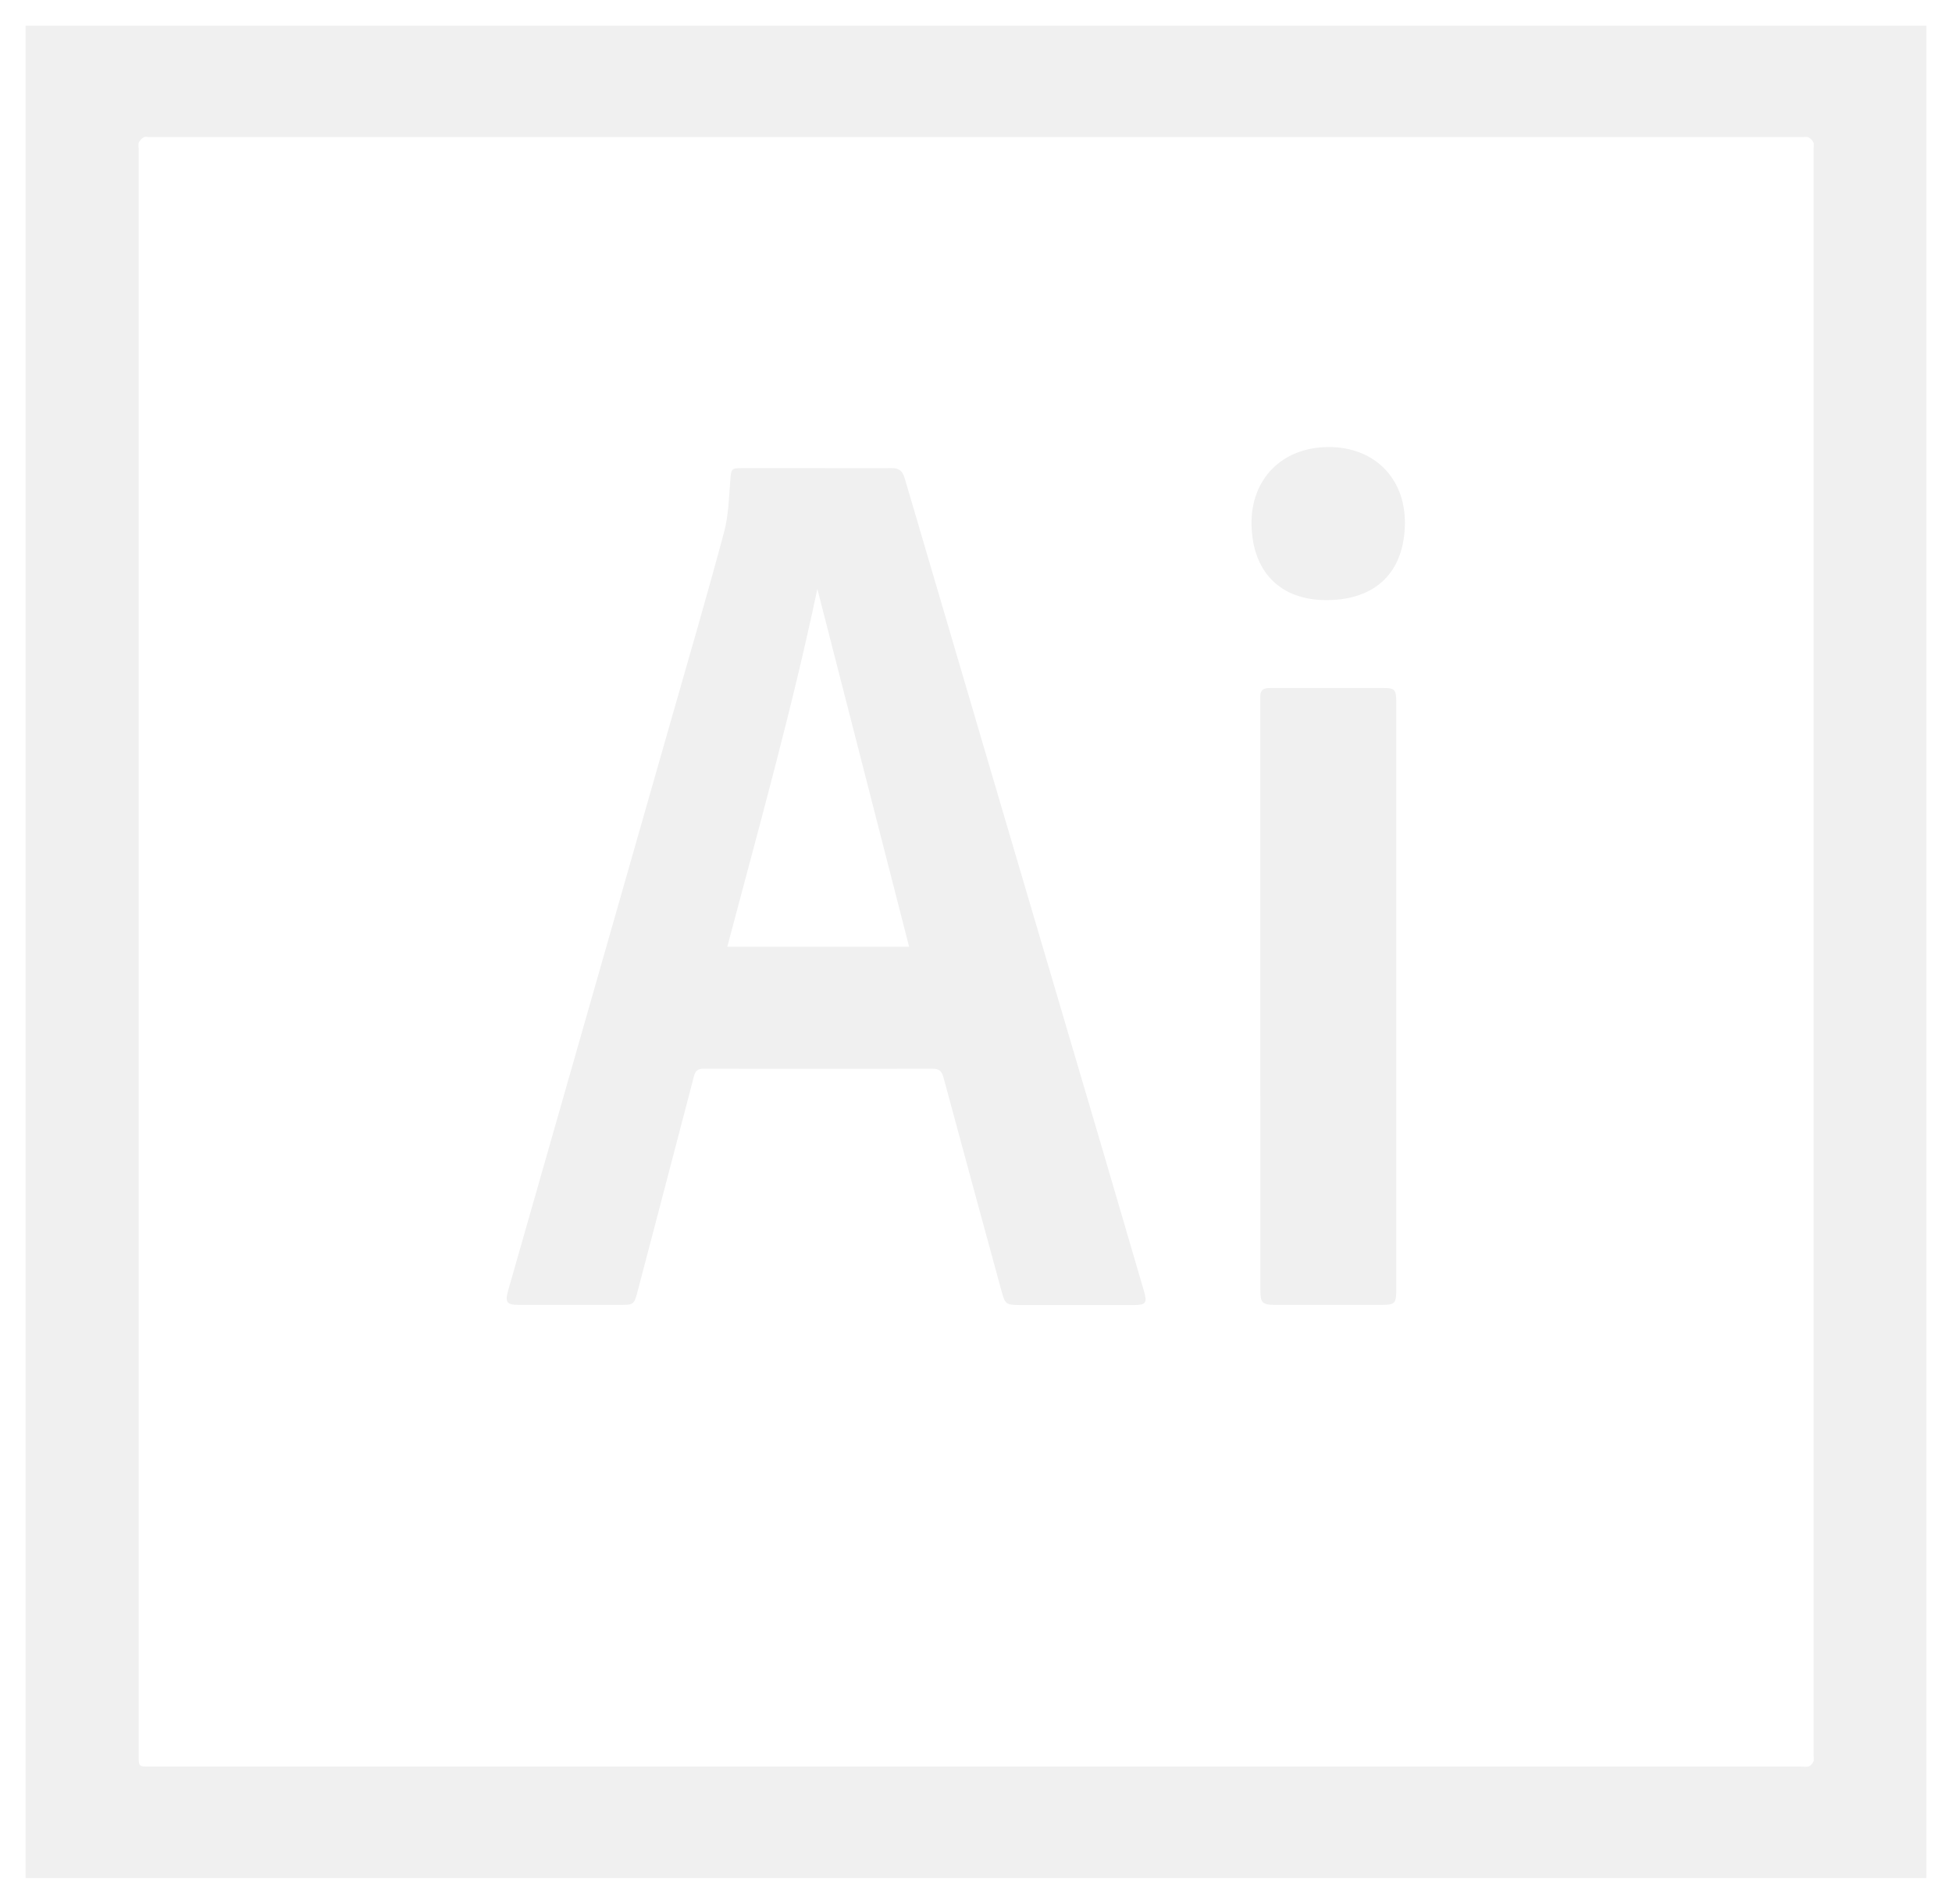
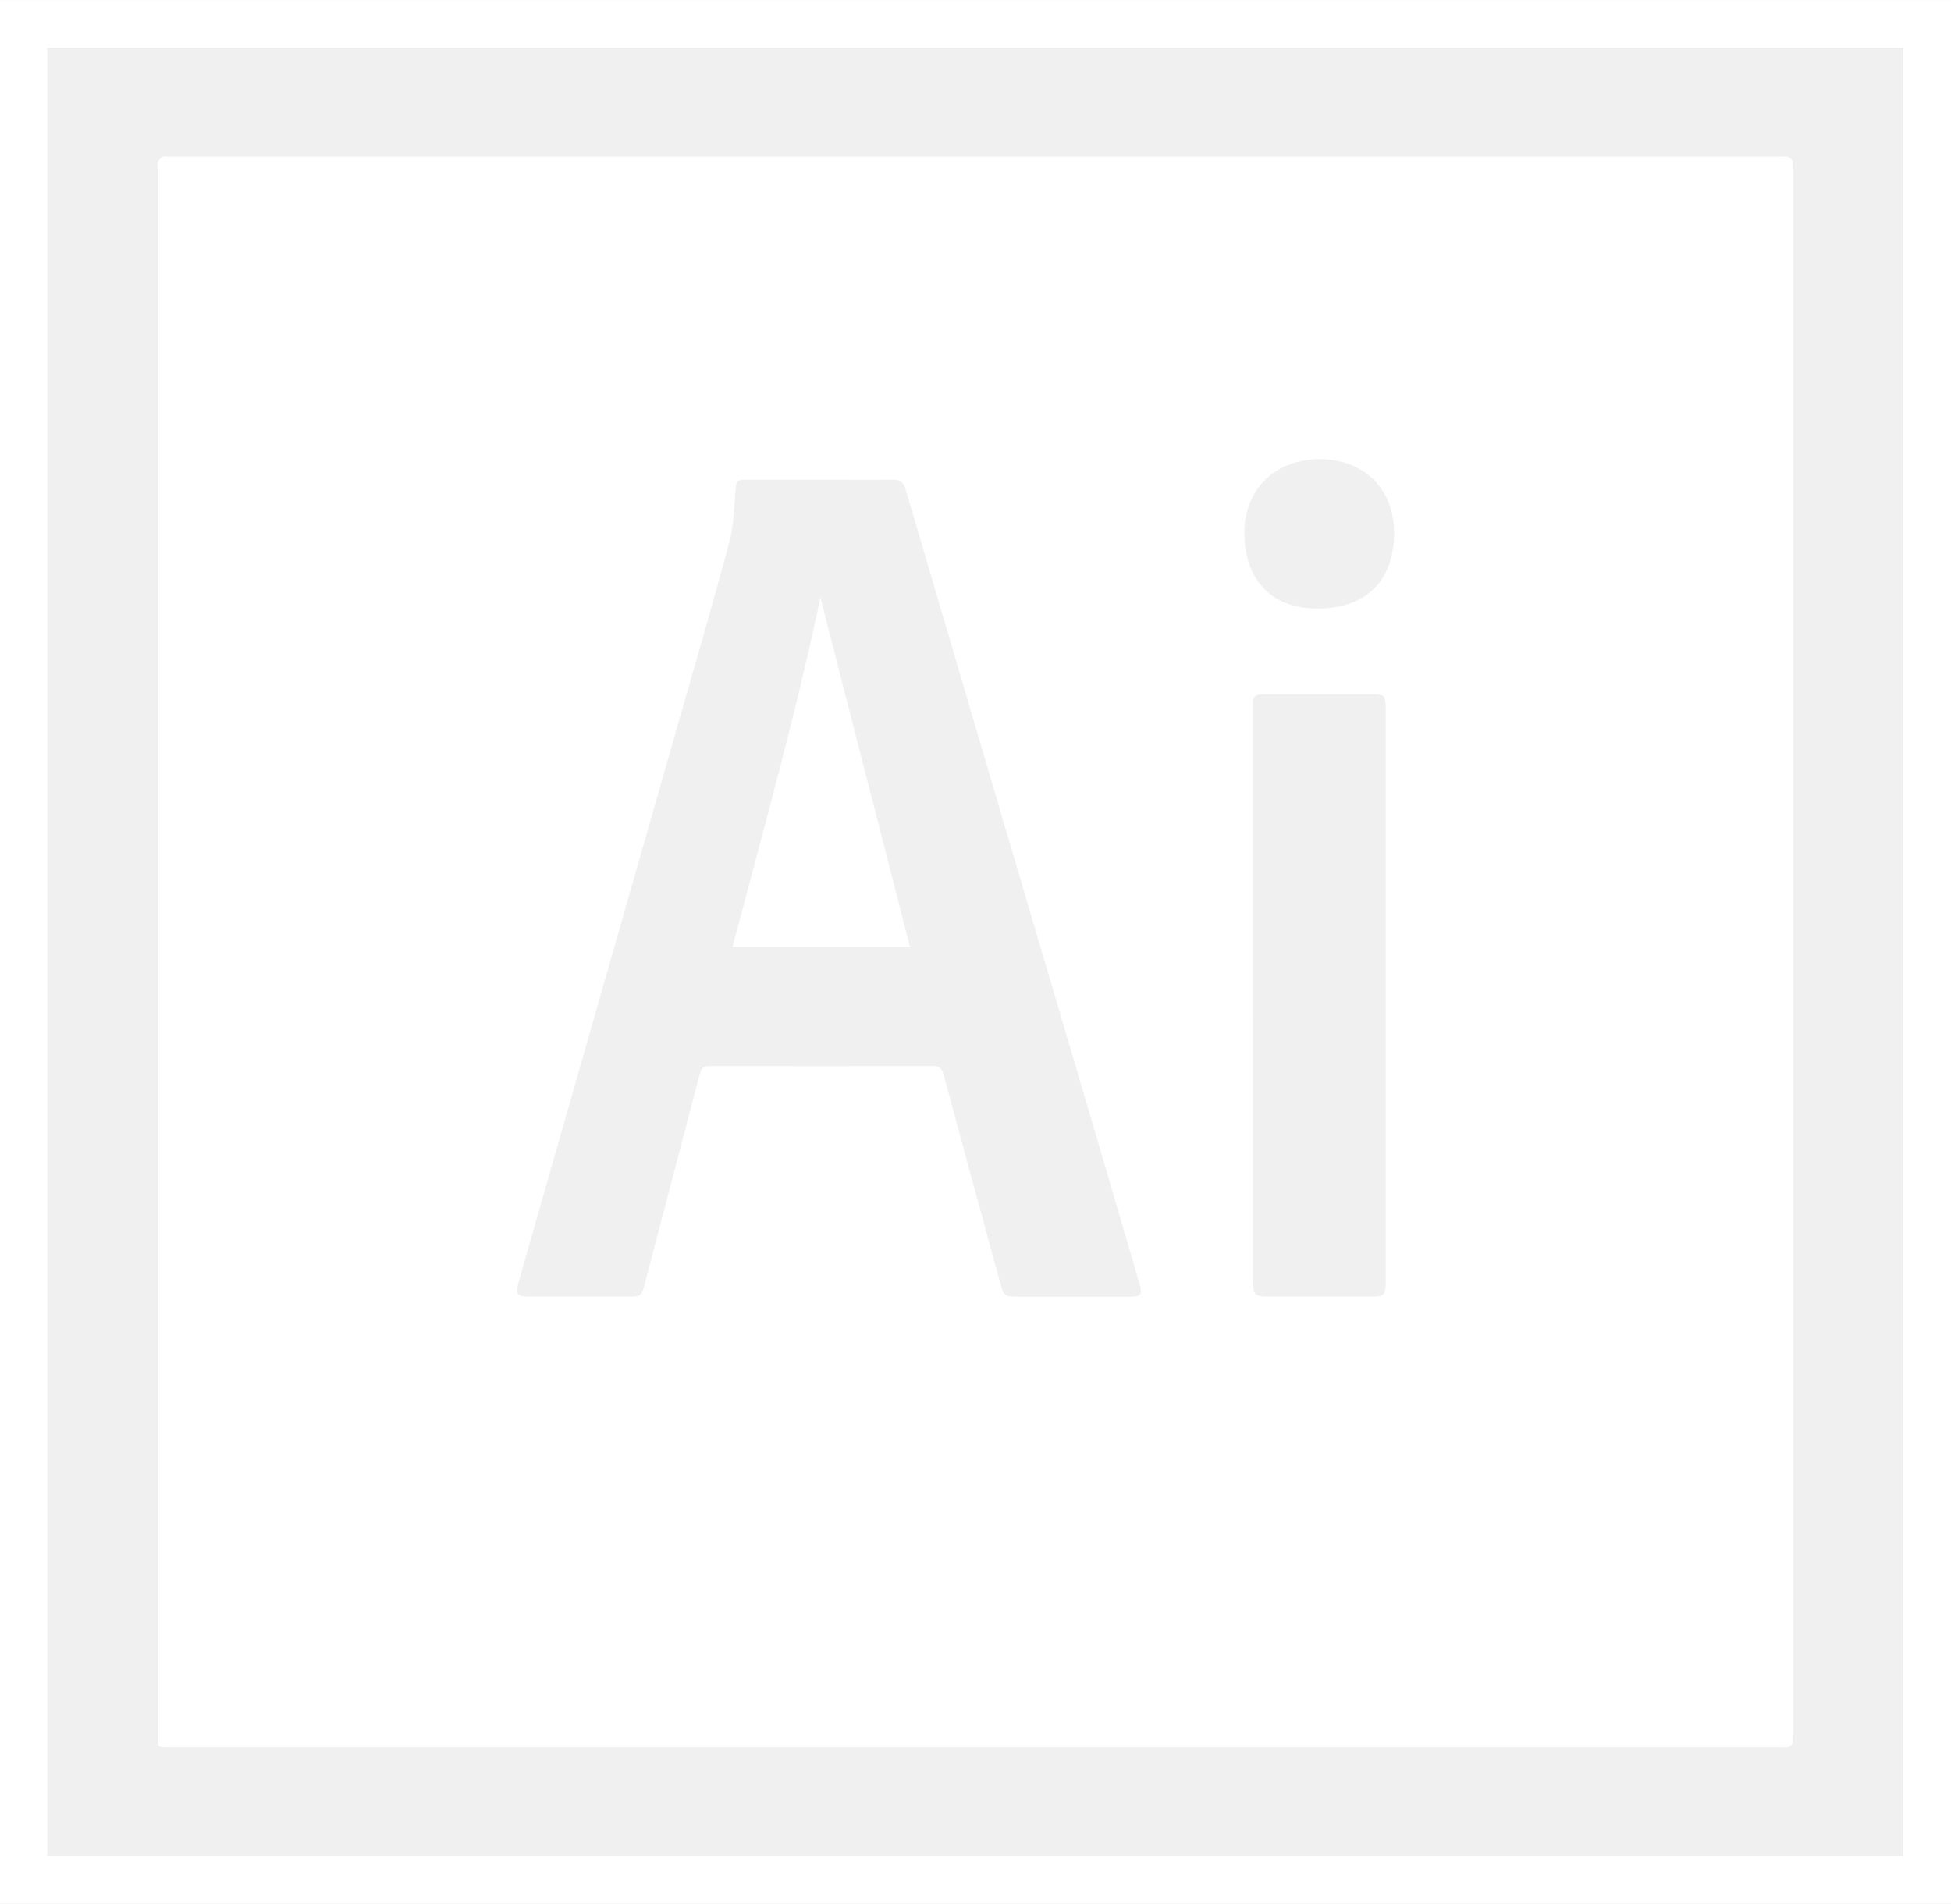
- <svg xmlns="http://www.w3.org/2000/svg" version="1.1" id="Layer_1" x="0px" y="0px" viewBox="0 0 1602 1562" style="enable-background:new 0 0 1602 1562;" xml:space="preserve">
+ <svg xmlns="http://www.w3.org/2000/svg" version="1.1" id="Layer_1" x="0px" y="0px" viewBox="0 0 1639.7 1600.2" style="enable-background:new 0 0 1639.7 1600.2;" xml:space="preserve">
  <style type="text/css">
	.st0{fill:none;stroke:#FFFFFF;stroke-width:40;stroke-miterlimit:10;}
	.st1{fill:#FFFFFF;}
</style>
-   <path class="st0" d="M1601,1561c-533.3,0-1066.6,0-1600,0C1,1041.1,1,521,1,1c533.3,0,1066.6,0,1600,0  C1601,520.9,1601,1041,1601,1561z" />
-   <path class="st1" d="M801.1,1449.5c-226.1,0-452.1,0-678.2,0c-9.1,0-9.1,0-9.1-9.2c0-439.4,0-878.9,0-1318.3c0-1.8-0.5-3.7,0.2-5.2  c0.8-1.7,2.4-3.3,4-4.2c1.2-0.7,3.1-0.1,4.6-0.1c452.1,0,904.3,0,1356.4,0c1.8,0,3.8-0.5,5.2,0.2c1.7,0.8,3.3,2.4,4,4.1  c0.7,1.4,0.2,3.4,0.2,5.2c0,439.4,0,878.9,0,1318.3c0,1.8,0.5,3.7-0.2,5.2c-0.7,1.6-2.2,3.3-3.7,3.8c-1.9,0.7-4.2,0.2-6.4,0.2  C1252.5,1449.5,1026.8,1449.5,801.1,1449.5z M670.1,384.1c-20.3,0-40.6,0-60.8,0c-9.1,0-9.2,0.6-9.9,9.5c-1.2,14.3-1.4,29-5.1,42.8  c-13.6,50.8-28.3,101.2-42.8,151.8c-44.7,156.7-89.5,313.4-134.3,470.1c-3,10.5-1.5,12.4,9.4,12.4c27.5,0,55,0,82.5,0  c11,0,11.4-0.5,14.2-11.2c15.4-58.8,30.9-117.5,46.2-176.3c1.3-5,3.6-6.4,8.5-6.3c62.4,0.1,124.8,0.2,187.2,0c5.6,0,7.7,1.9,9.1,7.1  c15.8,58.7,31.8,117.3,47.8,175.9c2.7,10,3.8,10.8,14.1,10.9c31.6,0,63.2,0,94.8,0c9.3,0,10.6-1.9,8-10.9  c-10.7-36.4-21.3-72.9-32-109.3c-54.9-186-109.8-372-164.5-558.1c-1.8-6.2-4.7-8.5-11-8.4C711.1,384.3,690.6,384.1,670.1,384.1z   M1034.3,816.1C1034.3,816.1,1034.4,816.1,1034.3,816.1c0.1,80.9,0.1,161.8,0.1,242.8c0,10,1.6,11.6,11.4,11.8c1,0,1.9,0,2.9,0  c27.9,0,55.8,0,83.7,0c12.8,0,13.5-0.7,13.5-13.6c0-159.7,0-319.4,0-479.1c0-1,0-1.9,0-2.9c-0.1-9.2-1.4-10.6-10.4-10.6  c-14,0-28.1,0-42.1,0c-17,0-33.9,0-50.9,0c-4.8,0-8.2,1-8.2,7.1C1034.3,653.1,1034.3,734.6,1034.3,816.1z M1027.1,430.1  c0.7,39.3,23.7,62.7,62.5,62.3c39.6-0.4,63-23,63.4-63c0.3-37.7-25.9-63.1-63.5-62.6C1052,367.3,1026.7,393,1027.1,430.1z" />
-   <path class="st1" d="M746.1,776.8c-49.9,0-99.1,0-149.2,0c25.9-98,53.1-194.8,73.9-293.6C695.8,580.7,720.8,678.2,746.1,776.8z" />
+   <path class="st0" d="M1619.7,1580.1c-533.3,0-1066.6,0-1600,0c0-519.9,0-1040,0-1560c533.3,0,1066.6,0,1600,0  C1619.7,540,1619.7,1060.1,1619.7,1580.1z" />
+   <path class="st1" d="M819.8,1468.6c-226.1,0-452.1,0-678.2,0c-9.1,0-9.1,0-9.1-9.2c0-439.4,0-878.9,0-1318.3c0-1.8-0.5-3.7,0.2-5.2  c0.8-1.7,2.4-3.3,4-4.2c1.2-0.7,3.1-0.1,4.6-0.1c452.1,0,904.3,0,1356.4,0c1.8,0,3.8-0.5,5.2,0.2c1.7,0.8,3.3,2.4,4,4.1  c0.7,1.4,0.2,3.4,0.2,5.2c0,439.4,0,878.9,0,1318.3c0,1.8,0.5,3.7-0.2,5.2c-0.7,1.6-2.2,3.3-3.7,3.8c-1.9,0.7-4.2,0.2-6.4,0.2  C1271.2,1468.6,1045.5,1468.6,819.8,1468.6z M688.8,403.2c-20.3,0-40.6,0-60.8,0c-9.1,0-9.2,0.6-9.9,9.5c-1.2,14.3-1.4,29-5.1,42.8  c-13.6,50.8-28.3,101.2-42.8,151.8c-44.7,156.7-89.5,313.4-134.3,470.1c-3,10.5-1.5,12.4,9.4,12.4c27.5,0,55,0,82.5,0  c11,0,11.4-0.5,14.2-11.2c15.4-58.8,30.9-117.5,46.2-176.3c1.3-5,3.6-6.4,8.5-6.3c62.4,0.1,124.8,0.2,187.2,0c5.6,0,7.7,1.9,9.1,7.1  c15.8,58.7,31.8,117.3,47.8,175.9c2.7,10,3.8,10.8,14.1,10.9c31.6,0,63.2,0,94.8,0c9.3,0,10.6-1.9,8-10.9  c-10.7-36.4-21.3-72.9-32-109.3c-54.9-186-109.8-372-164.5-558.1c-1.8-6.2-4.7-8.5-11-8.4C729.8,403.4,709.3,403.2,688.8,403.2z   M1053,835.2C1053,835.2,1053.1,835.2,1053,835.2c0.1,80.9,0.1,161.8,0.1,242.8c0,10,1.6,11.6,11.4,11.8c1,0,1.9,0,2.9,0  c27.9,0,55.8,0,83.7,0c12.8,0,13.5-0.7,13.5-13.6c0-159.7,0-319.4,0-479.1c0-1,0-1.9,0-2.9c-0.1-9.2-1.4-10.6-10.4-10.6  c-14,0-28.1,0-42.1,0c-17,0-33.9,0-50.9,0c-4.8,0-8.2,1-8.2,7.1C1053,672.2,1053,753.7,1053,835.2z M1045.8,449.2  c0.7,39.3,23.7,62.7,62.5,62.3c39.6-0.4,63-23,63.4-63c0.3-37.7-25.9-63.1-63.5-62.6C1070.7,386.4,1045.4,412.1,1045.8,449.2z" />
+   <path class="st1" d="M764.8,795.9c-49.9,0-99.1,0-149.2,0c25.9-98,53.1-194.8,73.9-293.6C714.5,599.8,739.5,697.3,764.8,795.9z" />
</svg>
